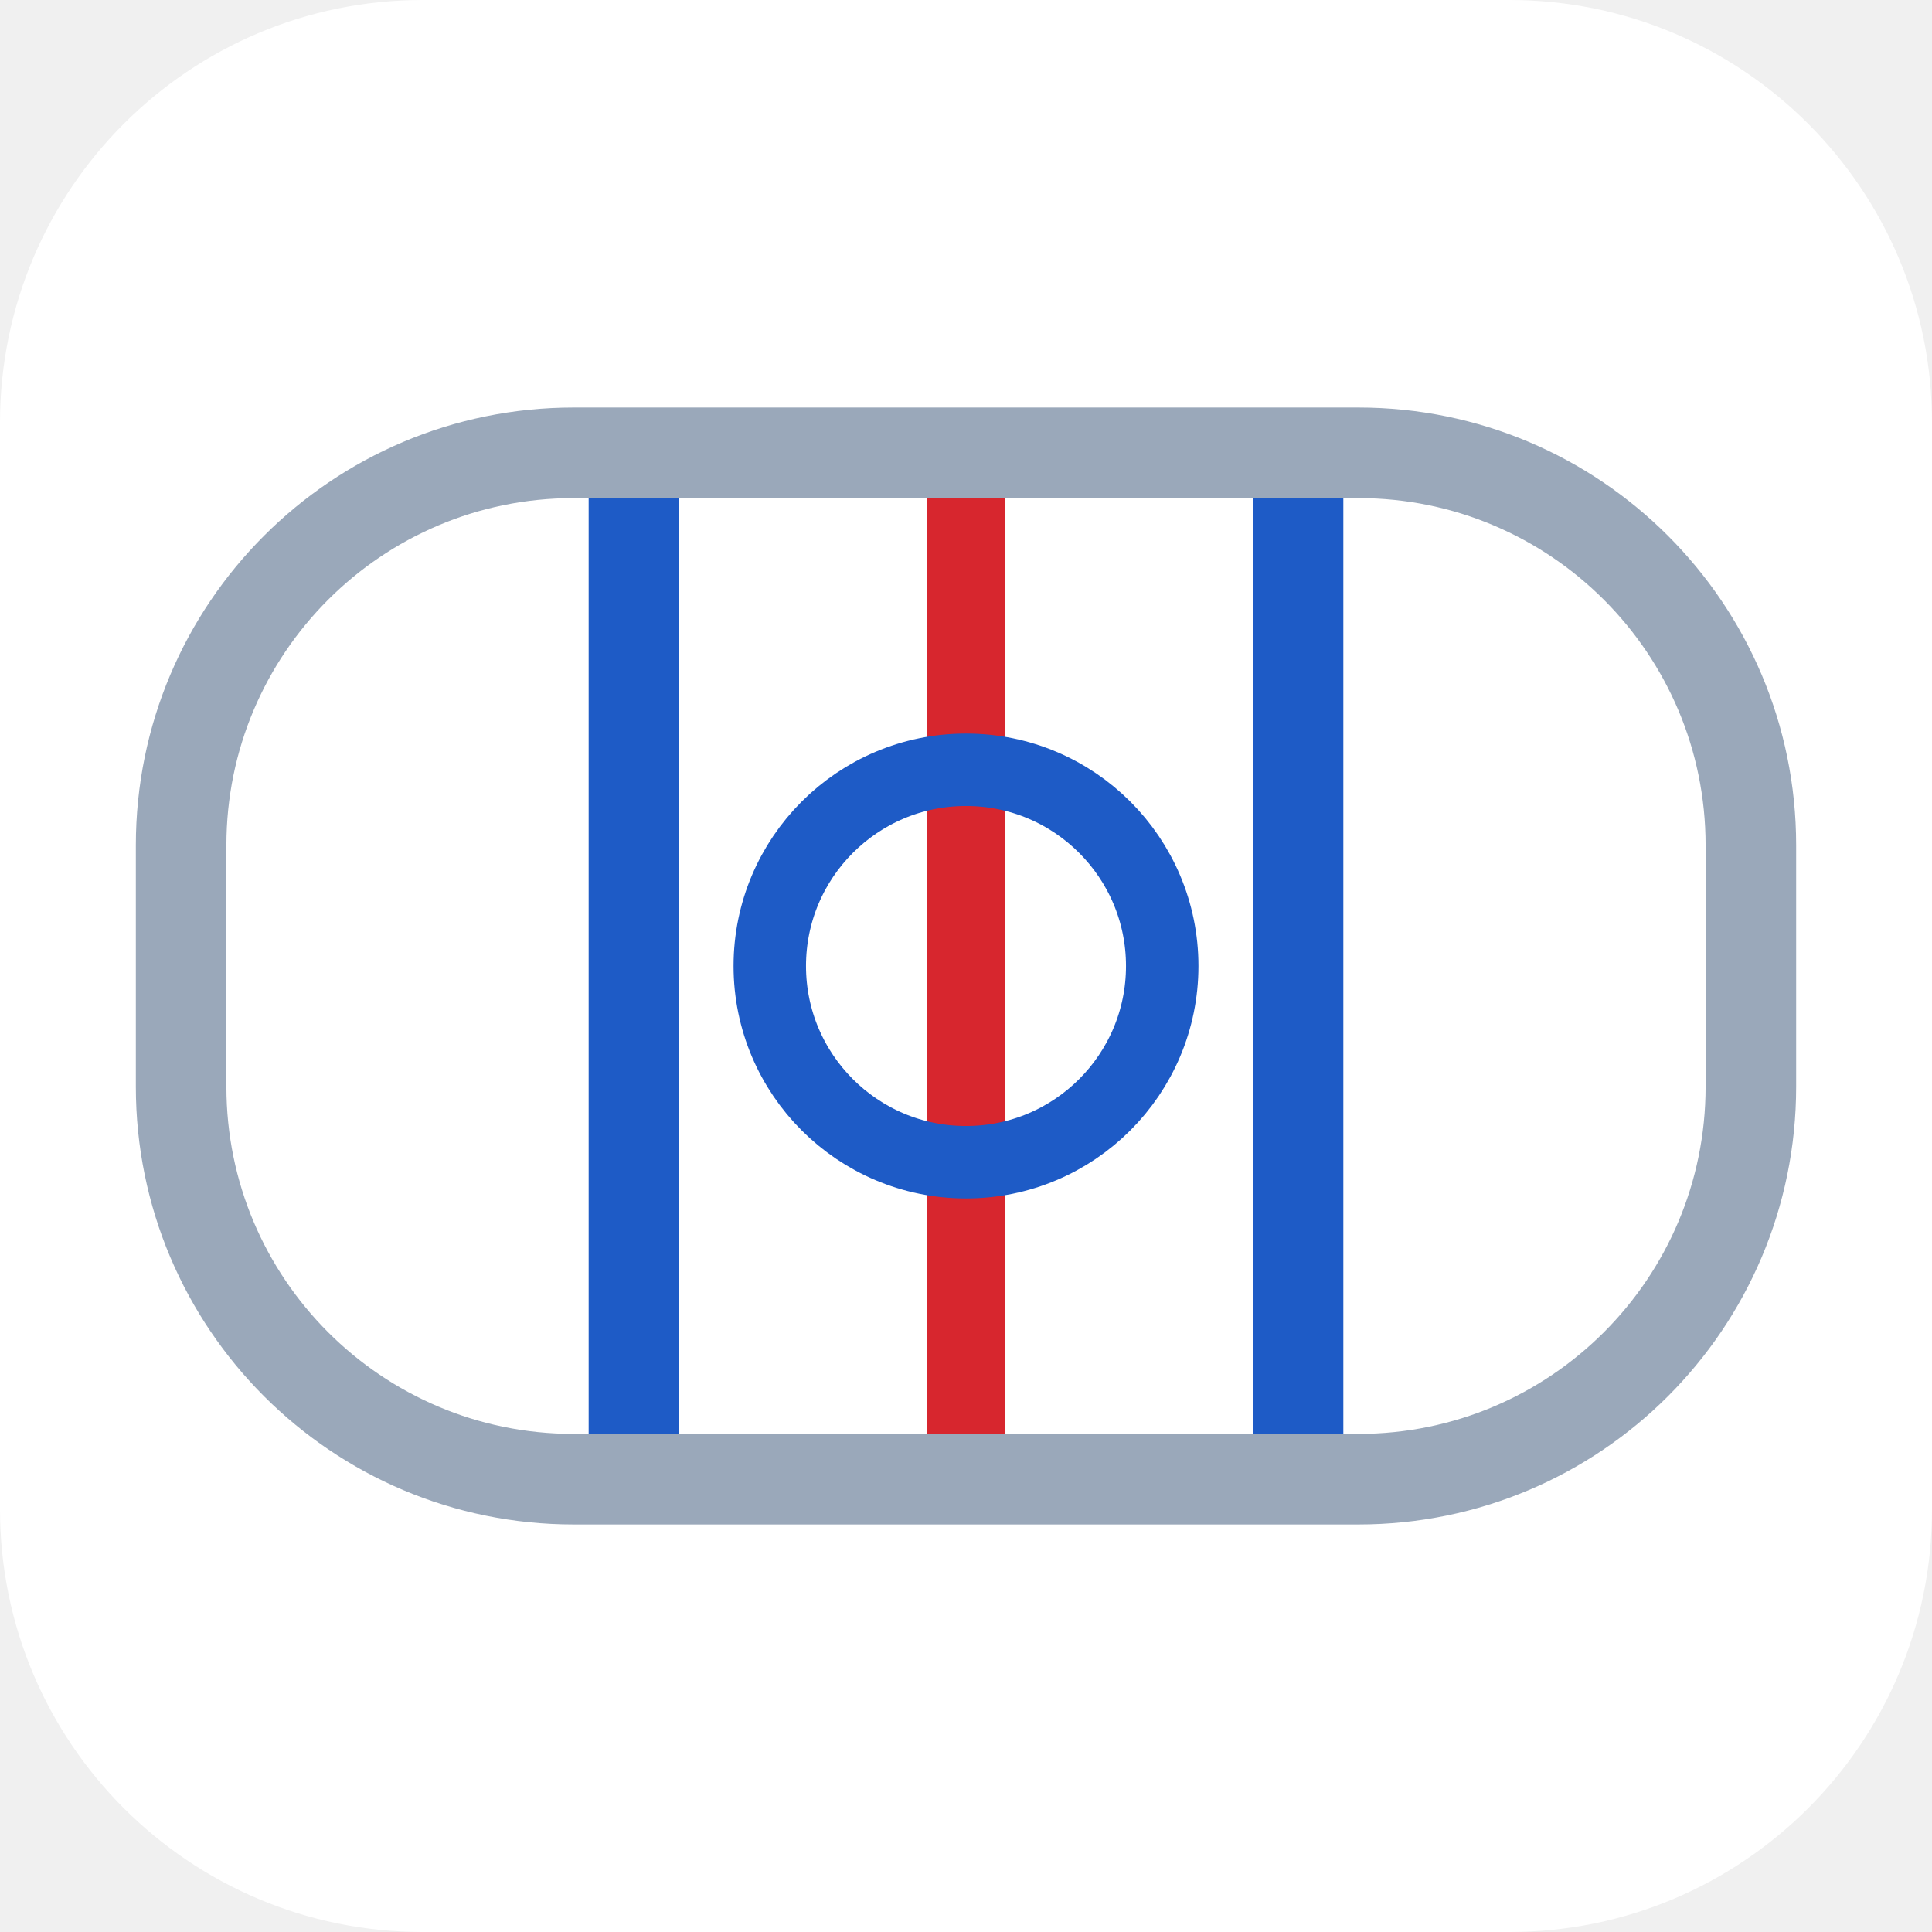
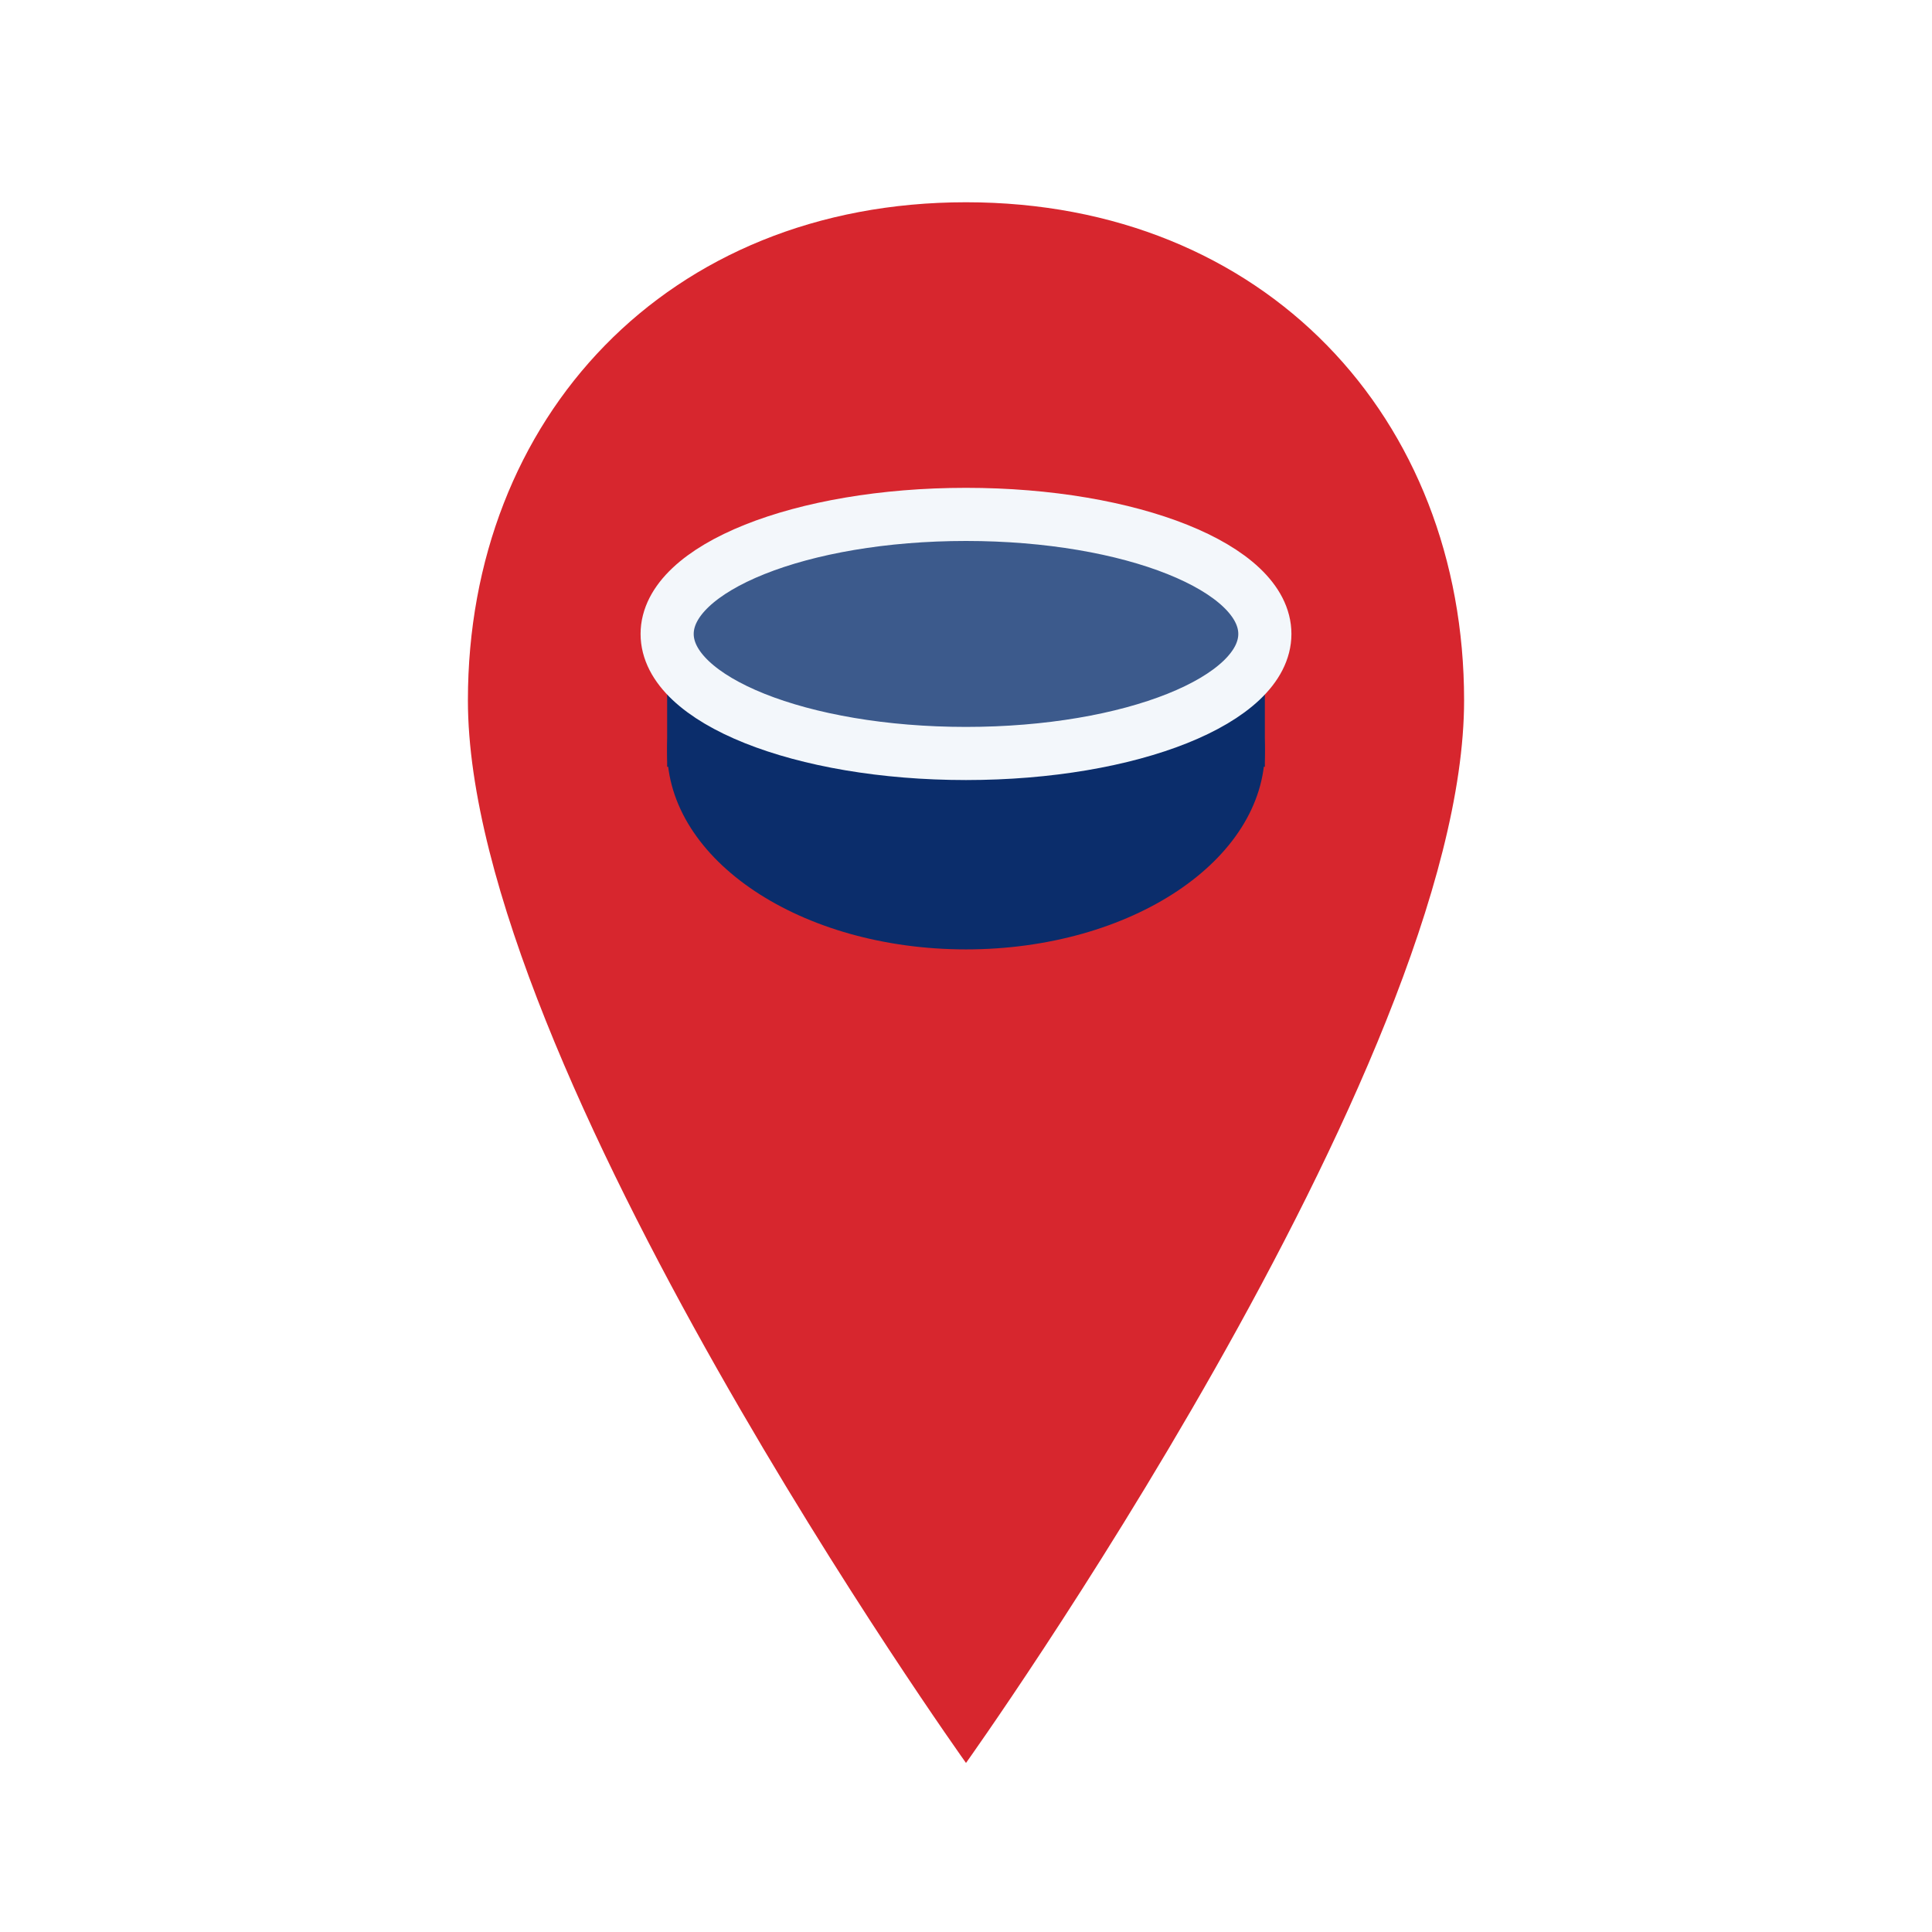
<svg xmlns="http://www.w3.org/2000/svg" viewBox="0 0 64 64">
-   <rect width="64" height="64" rx="14" fill="#fff" />
-   <rect x="6" y="15" width="52" height="34" rx="13" fill="#fff" stroke="#9AA8BA" stroke-width="3" />
-   <line x1="21" y1="16.5" x2="21" y2="47.5" stroke="#1E5BC6" stroke-width="3" />
-   <line x1="43" y1="16.5" x2="43" y2="47.5" stroke="#1E5BC6" stroke-width="3" />
-   <line x1="32" y1="16.5" x2="32" y2="47.5" stroke="#D7262E" stroke-width="2.6" />
-   <circle cx="32" cy="32" r="6.5" fill="none" stroke="#1E5BC6" stroke-width="2.4" />
+   <rect width="64" height="64" fill="#fff" />
+   <g transform="translate(12.2 2.3) scale(1.1)">
+     <path d="M18 4C9 4 3 10.5 3 19c0 11 15 32 15 32s15-21 15-32C33 10.5 27 4 18 4z" fill="#D7262E" />
+     <ellipse cx="18" cy="20.5" rx="9" ry="6" fill="#0B2D6B" />
+     <rect x="9" y="17" width="18" height="4" fill="#0B2D6B" />
+     <ellipse cx="18" cy="17" rx="9" ry="3.6" fill="#3C5A8C" />
+     <ellipse cx="18" cy="17" rx="9" ry="3.6" fill="none" stroke="#F3F7FB" stroke-width="1.6" />
+   </g>
</svg>
